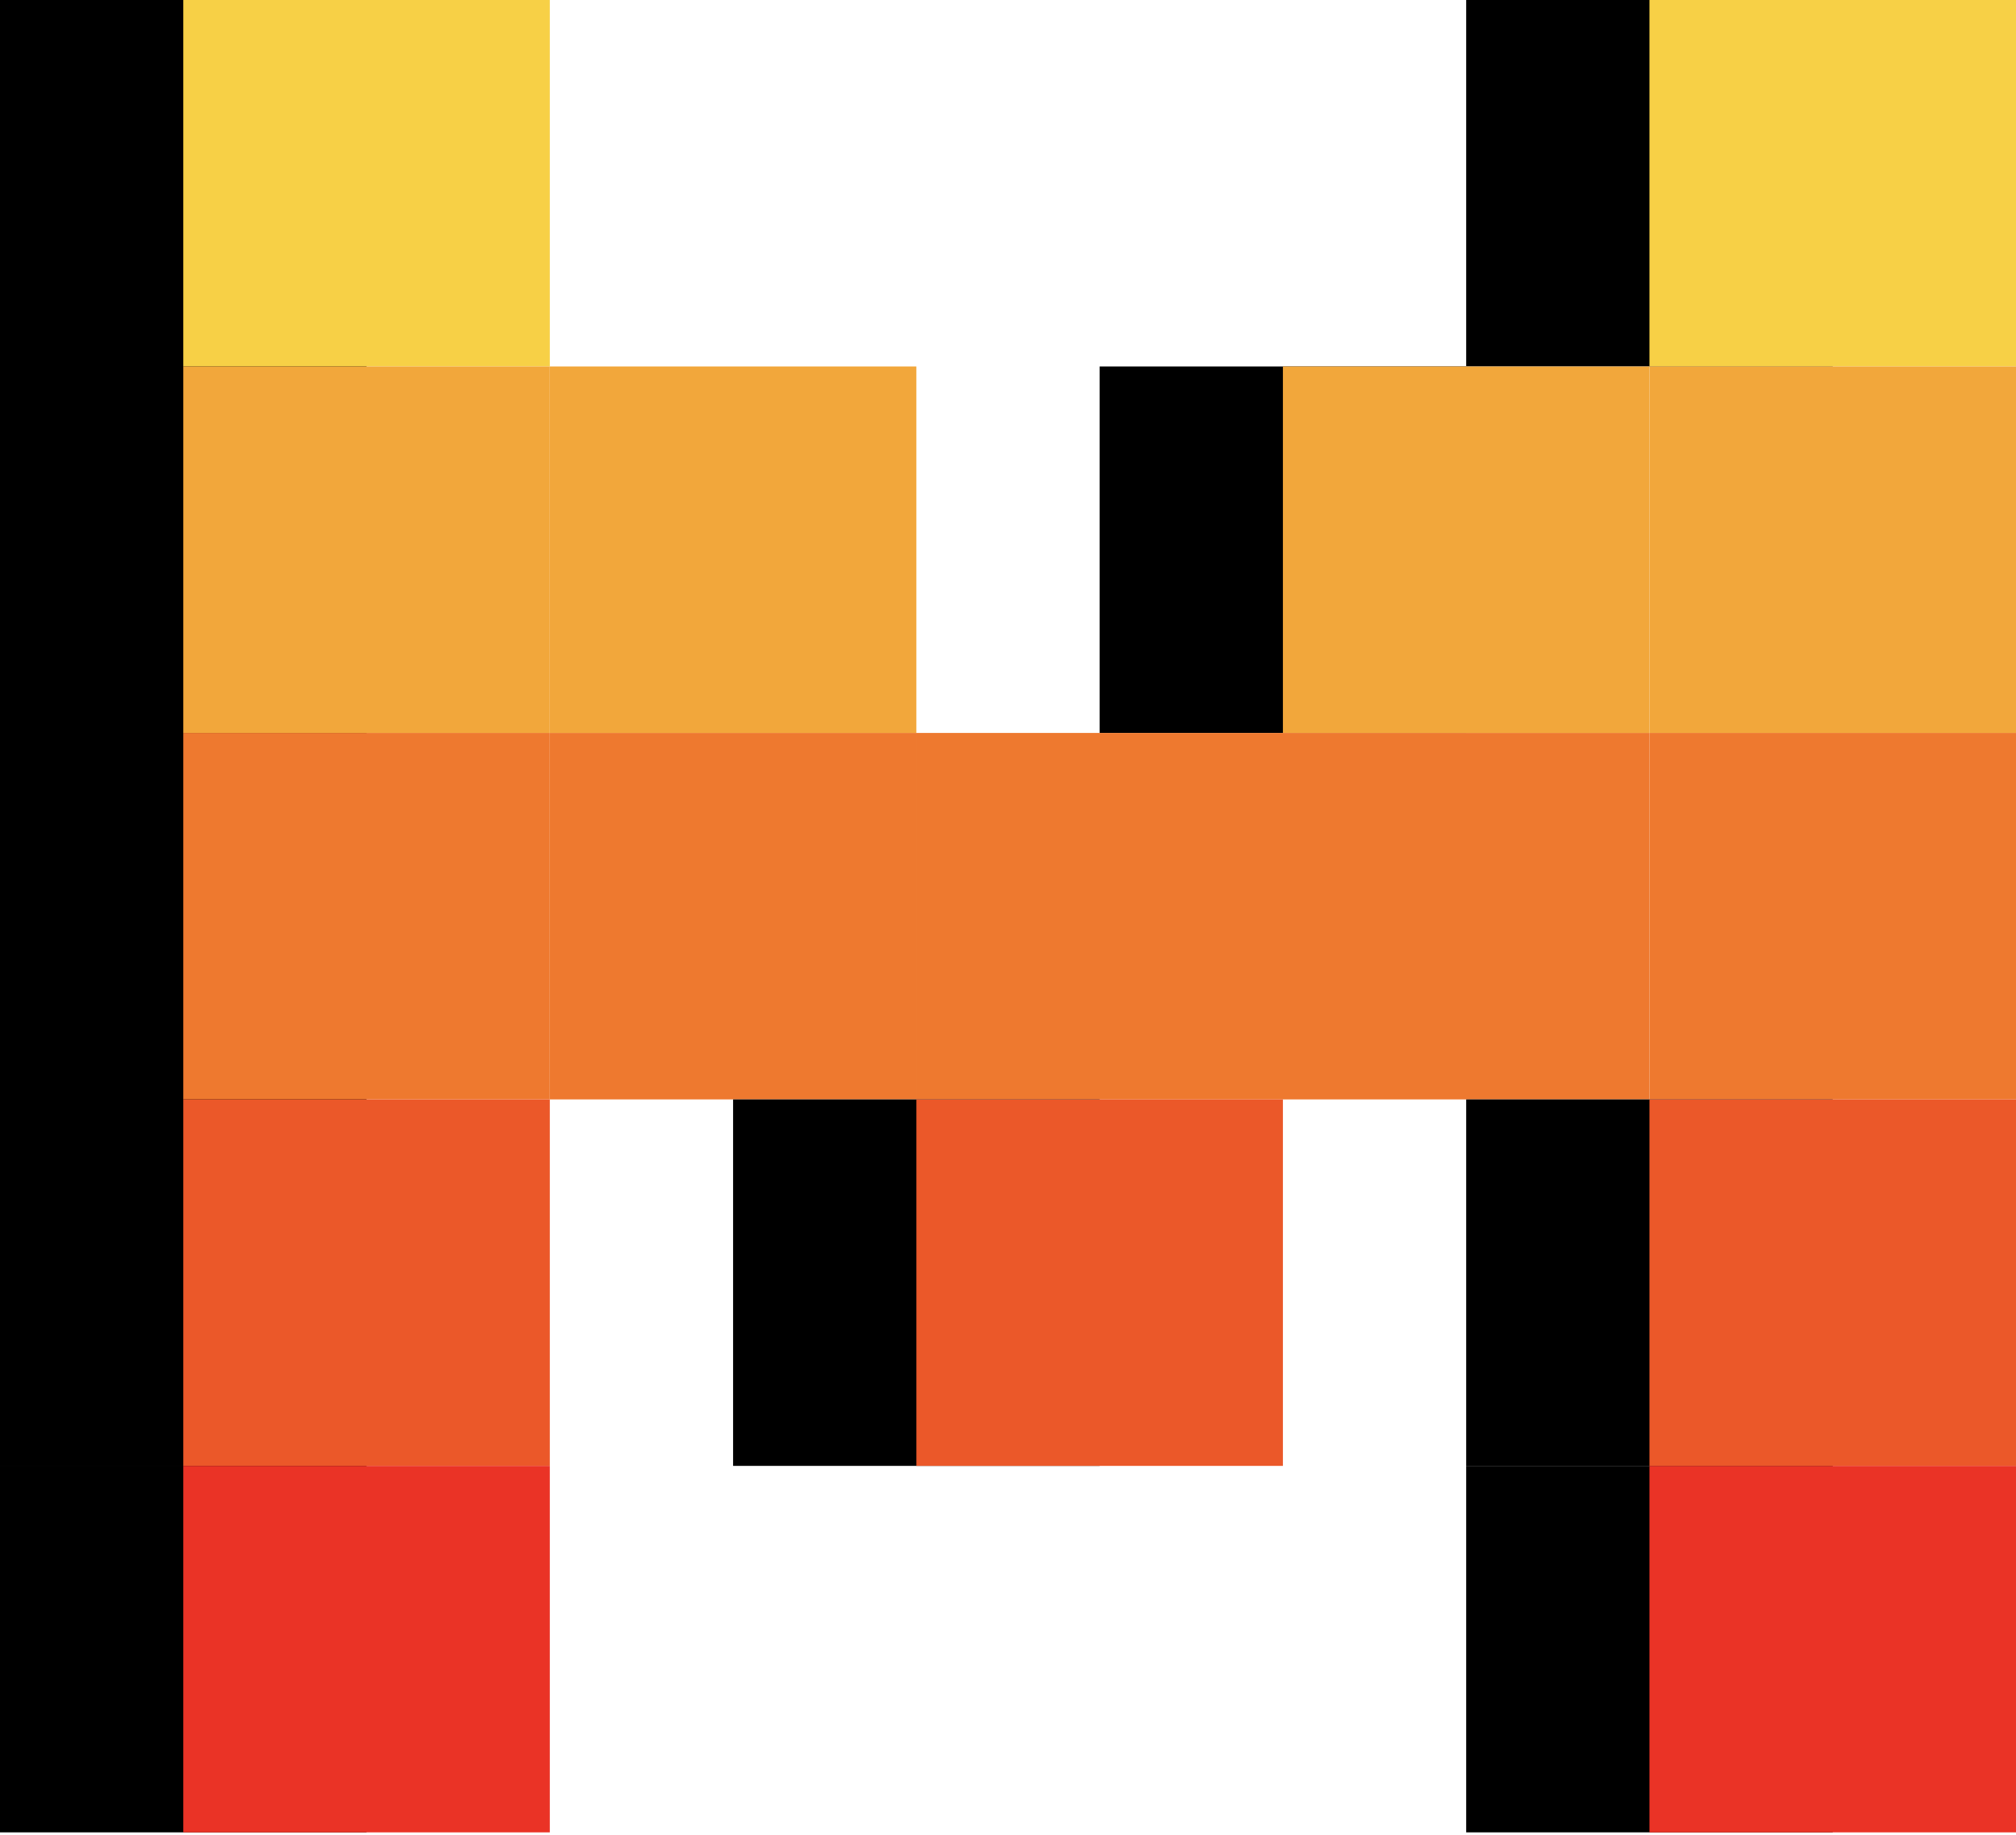
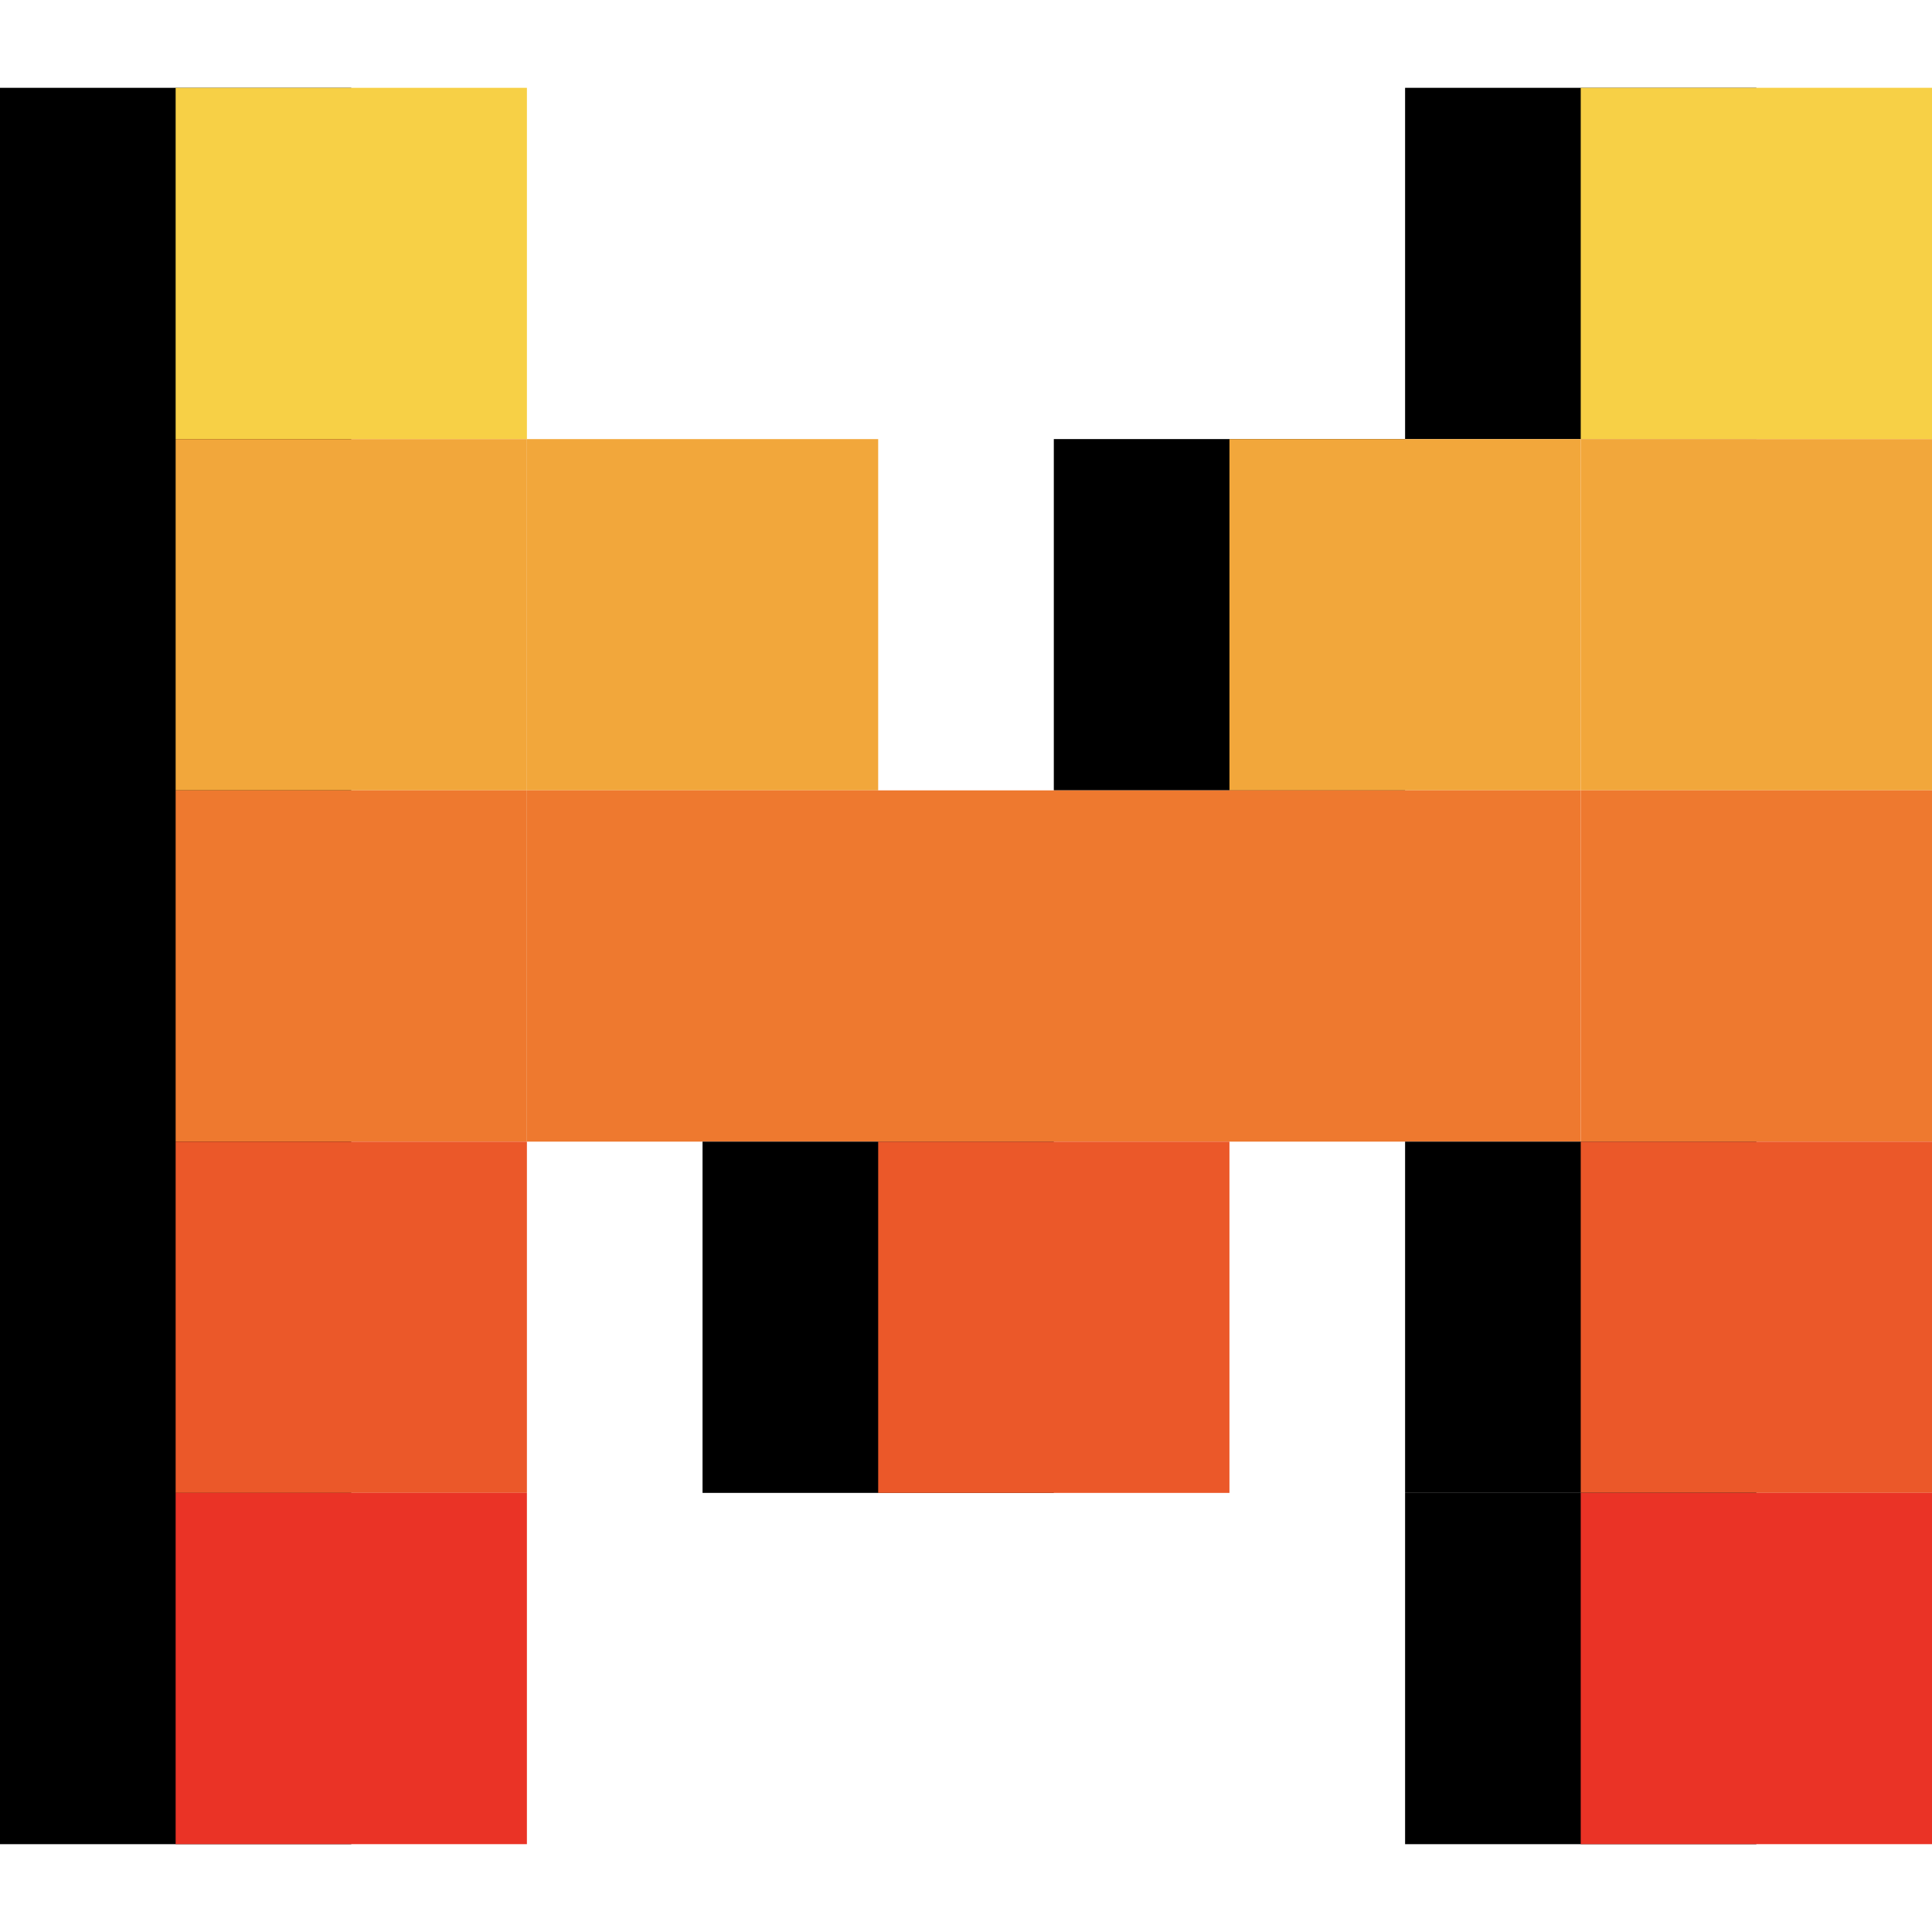
- <svg xmlns="http://www.w3.org/2000/svg" preserveAspectRatio="xMidYMid" viewBox="0 0 256 233">
+ <svg xmlns="http://www.w3.org/2000/svg" viewBox="0 -11.636 256 256">
  <path d="M186.182 0h46.545v46.545h-46.545z" />
-   <path fill="#F7D046" d="M209.455 0h46.545v46.545h-46.545z" />
-   <path d="M0 0h46.545v46.545H0zM0 46.545h46.545V93.091H0zM0 93.091h46.545v46.545H0zM0 139.636h46.545v46.545H0zM0 186.182h46.545v46.545H0z" />
+   <path fill="#F7D046" d="M209.455 0H256v46.545h-46.545z" />
+   <path d="M0 0h46.545v46.545H0zm0 46.545h46.545v46.546H0zm0 46.546h46.545v46.545H0zm0 46.545h46.545v46.546H0zm0 46.546h46.545v46.545H0z" />
  <path fill="#F7D046" d="M23.273 0h46.545v46.545H23.273z" />
-   <path fill="#F2A73B" d="M209.455 46.545h46.545V93.091h-46.545zM23.273 46.545h46.545V93.091H23.273z" />
-   <path d="M139.636 46.545h46.545V93.091h-46.545z" />
-   <path fill="#F2A73B" d="M162.909 46.545h46.545V93.091h-46.545zM69.818 46.545h46.545V93.091H69.818z" />
-   <path fill="#EE792F" d="M116.364 93.091h46.545v46.545h-46.545zM162.909 93.091h46.545v46.545h-46.545zM69.818 93.091h46.545v46.545H69.818z" />
-   <path d="M93.091 139.636h46.545v46.545H93.091z" />
-   <path fill="#EB5829" d="M116.364 139.636h46.545v46.545h-46.545z" />
-   <path fill="#EE792F" d="M209.455 93.091h46.545v46.545h-46.545zM23.273 93.091h46.545v46.545H23.273z" />
-   <path d="M186.182 139.636h46.545v46.545h-46.545z" />
-   <path fill="#EB5829" d="M209.455 139.636h46.545v46.545h-46.545z" />
+   <path fill="#F2A73B" d="M209.455 46.545H256v46.546h-46.545zm-186.182 0h46.545v46.546H23.273z" />
+   <path d="M139.636 46.545h46.546v46.546h-46.546z" />
+   <path fill="#F2A73B" d="M162.91 46.545h46.545v46.546h-46.546zm-93.092 0h46.546v46.546H69.818z" />
+   <path fill="#EE792F" d="M116.364 93.09h46.545v46.546h-46.545zm46.545 0h46.546v46.546h-46.546zm-93.09 0h46.545v46.546H69.818z" />
+   <path d="M93.09 139.636h46.546v46.546H93.091z" />
+   <path fill="#EB5829" d="M116.364 139.636h46.545v46.546h-46.545z" />
+   <path fill="#EE792F" d="M209.455 93.09H256v46.546h-46.545zm-186.182 0h46.545v46.546H23.273z" />
+   <path d="M186.182 139.636h46.545v46.546h-46.545z" />
+   <path fill="#EB5829" d="M209.455 139.636H256v46.546h-46.545z" />
  <path d="M186.182 186.182h46.545v46.545h-46.545z" />
-   <path fill="#EB5829" d="M23.273 139.636h46.545v46.545H23.273z" />
-   <path fill="#EA3326" d="M209.455 186.182h46.545v46.545h-46.545zM23.273 186.182h46.545v46.545H23.273z" />
+   <path fill="#EB5829" d="M23.273 139.636h46.545v46.546H23.273z" />
+   <path fill="#EA3326" d="M209.455 186.182H256v46.545h-46.545zm-186.182 0h46.545v46.545H23.273z" />
</svg>
